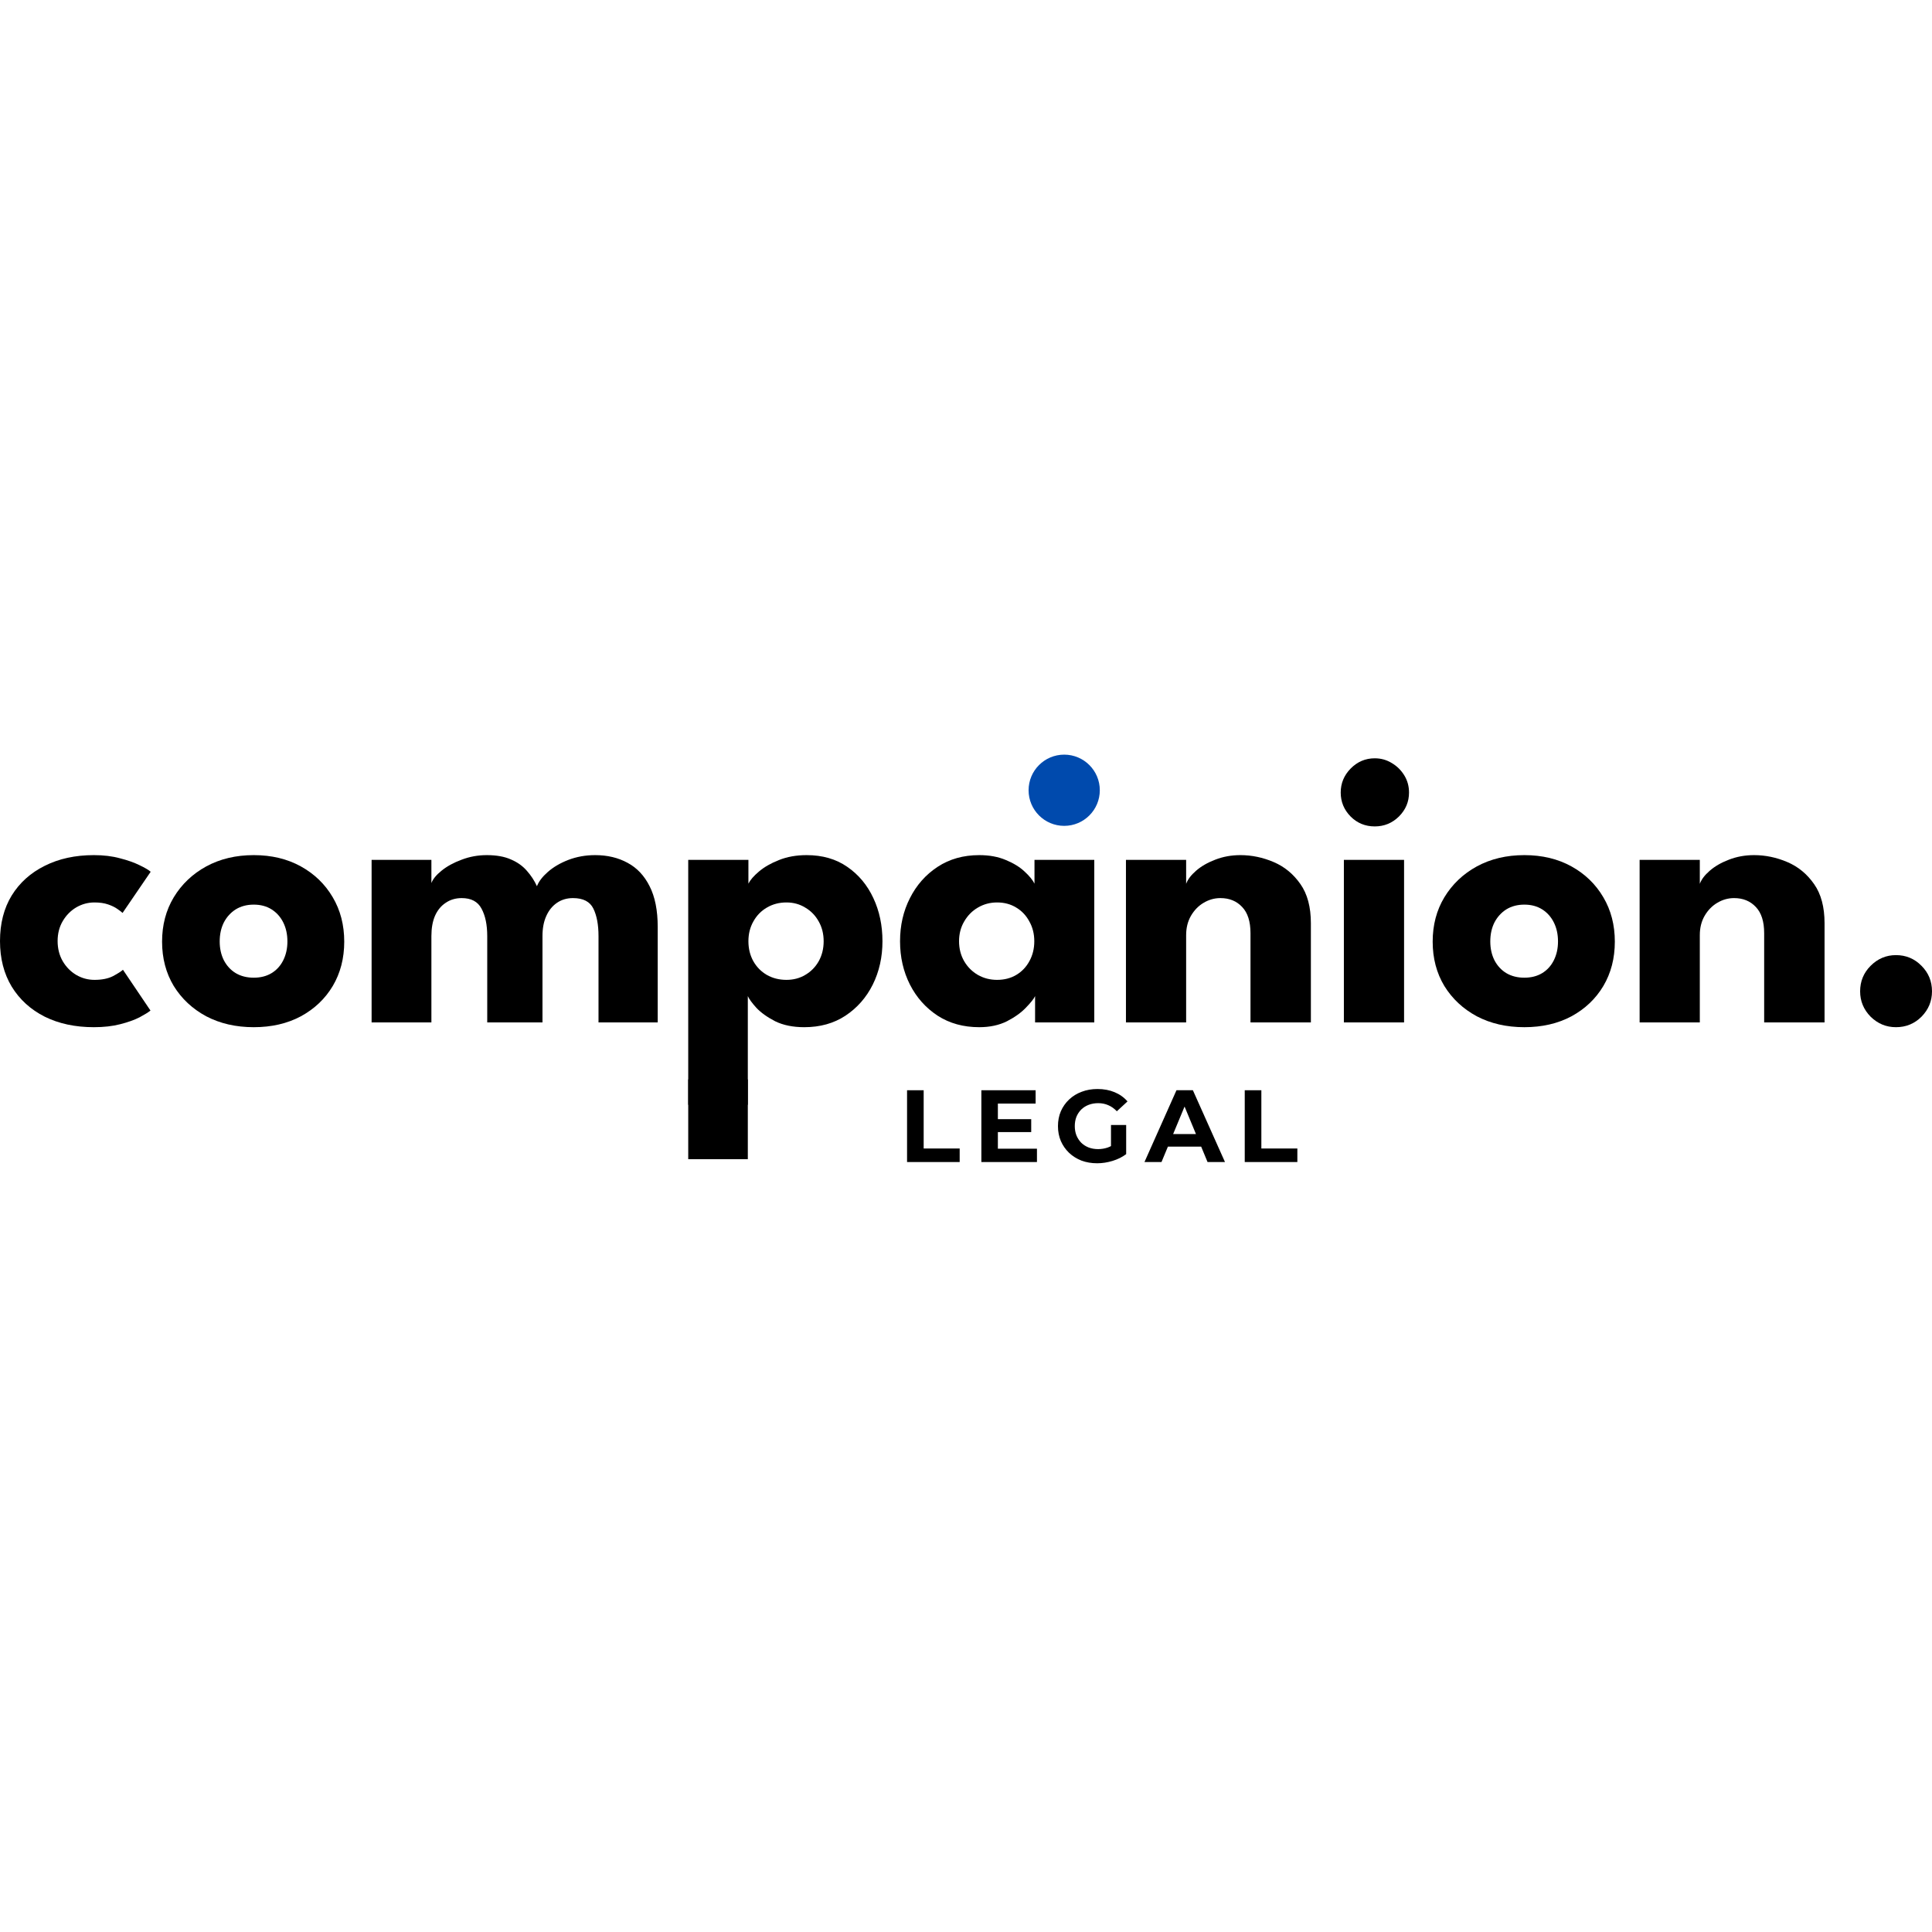
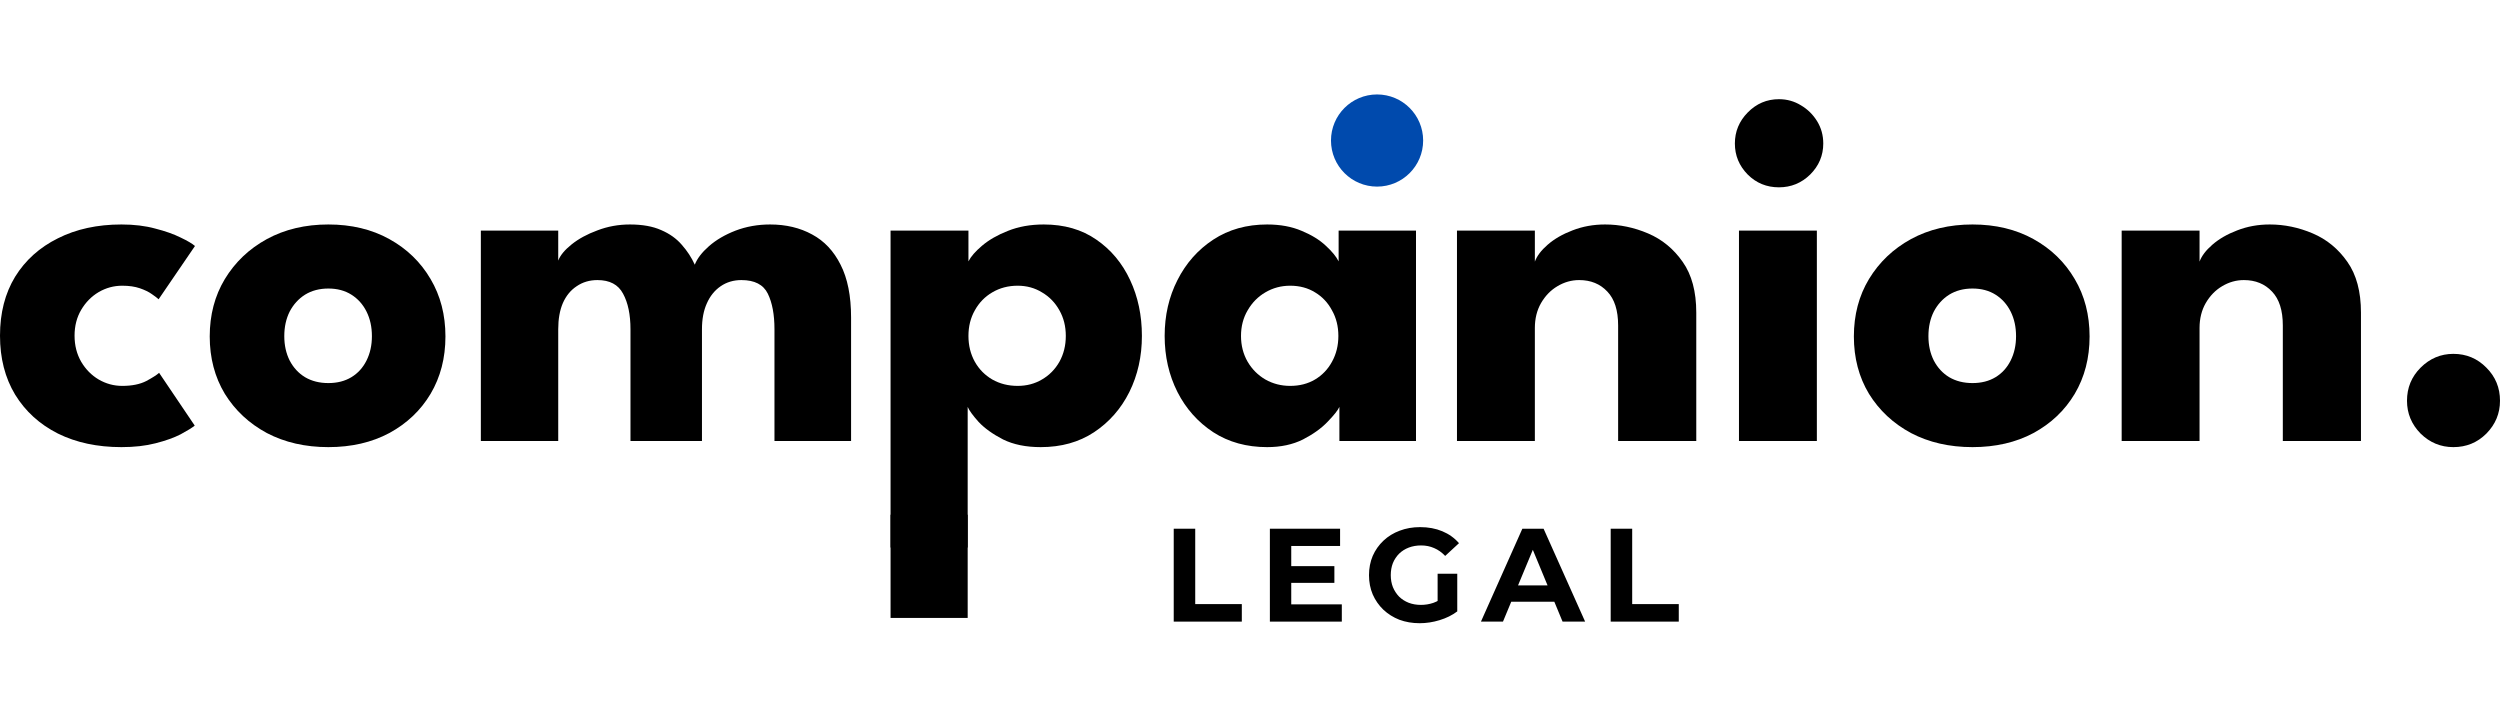
- <svg xmlns="http://www.w3.org/2000/svg" width="900" height="900" viewBox="0 0 900 900" fill="none">
-   <path d="M883.213 478.504C878.662 478.504 874.727 476.874 871.407 473.615C868.148 470.295 866.518 466.359 866.518 461.809C866.518 457.136 868.148 453.169 871.407 449.91C874.727 446.59 878.662 444.93 883.213 444.93C887.886 444.93 891.852 446.59 895.111 449.91C898.37 453.169 900 457.136 900 461.809C900 466.359 898.37 470.295 895.111 473.615C891.852 476.874 887.886 478.504 883.213 478.504Z" fill="black" />
-   <path d="M817.111 398.35C822.4 398.35 827.565 399.426 832.607 401.579C837.649 403.731 841.8 407.143 845.059 411.817C848.318 416.429 849.947 422.516 849.947 430.08V476.29H821.815V434.691C821.815 429.28 820.524 425.222 817.941 422.516C815.359 419.749 811.977 418.366 807.795 418.366C805.028 418.366 802.415 419.103 799.955 420.579C797.557 421.994 795.589 424.023 794.052 426.667C792.576 429.249 791.838 432.232 791.838 435.614V476.29H763.799V400.564H791.838V411.725C792.576 409.695 794.114 407.666 796.45 405.637C798.848 403.546 801.831 401.825 805.397 400.472C809.025 399.057 812.93 398.35 817.111 398.35Z" fill="black" />
-   <path d="M710.098 478.504C701.797 478.504 694.418 476.813 687.961 473.431C681.566 469.987 676.524 465.283 672.835 459.319C669.207 453.292 667.393 446.405 667.393 438.658C667.393 430.91 669.207 424.023 672.835 417.997C676.524 411.909 681.566 407.113 687.961 403.608C694.418 400.103 701.797 398.35 710.098 398.35C718.399 398.35 725.717 400.103 732.05 403.608C738.384 407.113 743.334 411.909 746.9 417.997C750.467 424.023 752.25 430.91 752.25 438.658C752.25 446.405 750.467 453.292 746.9 459.319C743.334 465.283 738.384 469.987 732.05 473.431C725.717 476.813 718.399 478.504 710.098 478.504ZM710.098 455.445C713.296 455.445 716.063 454.737 718.399 453.323C720.736 451.909 722.55 449.91 723.841 447.328C725.133 444.745 725.778 441.824 725.778 438.565C725.778 435.245 725.133 432.293 723.841 429.711C722.55 427.128 720.736 425.099 718.399 423.623C716.063 422.147 713.296 421.409 710.098 421.409C706.901 421.409 704.103 422.147 701.705 423.623C699.368 425.099 697.523 427.128 696.17 429.711C694.879 432.293 694.233 435.245 694.233 438.565C694.233 441.824 694.879 444.745 696.17 447.328C697.523 449.91 699.368 451.909 701.705 453.323C704.103 454.737 706.901 455.445 710.098 455.445Z" fill="black" />
-   <path d="M626.03 476.29V400.564H654.07V476.29H626.03ZM640.419 384.976C635.992 384.976 632.241 383.439 629.167 380.364C626.092 377.228 624.555 373.508 624.555 369.203C624.555 364.899 626.092 361.179 629.167 358.043C632.303 354.845 636.054 353.247 640.419 353.247C643.309 353.247 645.954 353.984 648.352 355.46C650.75 356.875 652.687 358.781 654.163 361.179C655.638 363.577 656.376 366.252 656.376 369.203C656.376 373.508 654.808 377.228 651.672 380.364C648.536 383.439 644.785 384.976 640.419 384.976Z" fill="black" />
-   <path d="M577.822 398.35C583.11 398.35 588.276 399.426 593.318 401.579C598.36 403.731 602.511 407.143 605.77 411.817C609.029 416.429 610.658 422.516 610.658 430.08V476.29H582.526V434.691C582.526 429.28 581.235 425.222 578.652 422.516C576.07 419.749 572.688 418.366 568.506 418.366C565.739 418.366 563.126 419.103 560.666 420.579C558.268 421.994 556.3 424.023 554.763 426.667C553.287 429.249 552.549 432.232 552.549 435.614V476.29H524.51V400.564H552.549V411.725C553.287 409.695 554.825 407.666 557.161 405.637C559.559 403.546 562.542 401.825 566.108 400.472C569.736 399.057 573.641 398.35 577.822 398.35Z" fill="black" />
-   <path d="M482.182 476.29V464.023C481.628 465.252 480.214 467.036 477.939 469.372C475.725 471.709 472.774 473.83 469.084 475.737C465.395 477.581 461.09 478.504 456.171 478.504C448.792 478.504 442.335 476.721 436.801 473.154C431.267 469.526 426.963 464.699 423.888 458.673C420.814 452.585 419.276 445.852 419.276 438.473C419.276 431.094 420.814 424.392 423.888 418.366C426.963 412.278 431.267 407.42 436.801 403.792C442.335 400.164 448.792 398.35 456.171 398.35C460.906 398.35 465.056 399.119 468.623 400.656C472.189 402.132 475.079 403.915 477.293 406.006C479.507 408.035 481.044 409.911 481.905 411.632V400.564H509.76V476.29H482.182ZM446.763 438.473C446.763 441.917 447.562 445.022 449.161 447.789C450.76 450.495 452.881 452.616 455.525 454.153C458.231 455.691 461.213 456.459 464.472 456.459C467.854 456.459 470.837 455.691 473.419 454.153C476.002 452.616 478.031 450.495 479.507 447.789C481.044 445.022 481.813 441.917 481.813 438.473C481.813 435.03 481.044 431.955 479.507 429.249C478.031 426.482 476.002 424.33 473.419 422.793C470.837 421.194 467.854 420.395 464.472 420.395C461.213 420.395 458.231 421.194 455.525 422.793C452.881 424.33 450.76 426.482 449.161 429.249C447.562 431.955 446.763 435.03 446.763 438.473Z" fill="black" />
-   <path d="M348.364 514.66H320.601V400.564H348.641V411.632C349.502 409.911 351.131 408.035 353.529 406.006C355.989 403.915 359.094 402.132 362.845 400.656C366.658 399.119 370.962 398.35 375.758 398.35C383.137 398.35 389.44 400.164 394.667 403.792C399.955 407.42 404.014 412.278 406.842 418.366C409.671 424.392 411.085 431.094 411.085 438.473C411.085 445.852 409.578 452.585 406.565 458.673C403.552 464.699 399.31 469.526 393.837 473.154C388.426 476.721 382.031 478.504 374.652 478.504C369.363 478.504 364.844 477.581 361.093 475.737C357.403 473.83 354.483 471.74 352.33 469.465C350.24 467.128 348.918 465.314 348.364 464.023V514.66ZM383.691 438.473C383.691 435.03 382.922 431.955 381.385 429.249C379.848 426.482 377.757 424.33 375.113 422.793C372.53 421.194 369.609 420.395 366.35 420.395C362.968 420.395 359.925 421.194 357.219 422.793C354.575 424.33 352.484 426.482 350.947 429.249C349.41 431.955 348.641 435.03 348.641 438.473C348.641 441.917 349.41 445.022 350.947 447.789C352.484 450.495 354.575 452.616 357.219 454.153C359.925 455.691 362.968 456.459 366.35 456.459C369.609 456.459 372.53 455.691 375.113 454.153C377.757 452.616 379.848 450.495 381.385 447.789C382.922 445.022 383.691 441.917 383.691 438.473Z" fill="black" />
-   <path d="M277.241 398.35C282.96 398.35 288.002 399.549 292.368 401.948C296.734 404.284 300.147 407.912 302.606 412.831C305.128 417.751 306.388 424.084 306.388 431.832V476.29H278.809V436.075C278.809 430.787 278.01 426.513 276.411 423.254C274.813 419.995 271.646 418.366 266.911 418.366C264.082 418.366 261.592 419.103 259.44 420.579C257.288 422.055 255.627 424.115 254.459 426.759C253.291 429.342 252.707 432.447 252.707 436.075V476.29H226.973V436.075C226.973 430.787 226.081 426.513 224.298 423.254C222.576 419.995 219.501 418.366 215.074 418.366C212.245 418.366 209.755 419.103 207.603 420.579C205.451 421.994 203.79 424.023 202.622 426.667C201.515 429.249 200.962 432.386 200.962 436.075V476.29H173.106V400.564H200.962V411.356C201.7 409.449 203.299 407.512 205.758 405.545C208.279 403.516 211.385 401.825 215.074 400.472C218.763 399.057 222.668 398.35 226.788 398.35C231.277 398.35 235.028 399.027 238.041 400.379C241.054 401.671 243.514 403.423 245.42 405.637C247.388 407.851 248.956 410.249 250.124 412.831C250.985 410.618 252.676 408.404 255.197 406.19C257.78 403.915 260.977 402.04 264.789 400.564C268.663 399.088 272.814 398.35 277.241 398.35Z" fill="black" />
-   <path d="M118.207 478.504C109.906 478.504 102.527 476.813 96.07 473.431C89.675 469.987 84.633 465.283 80.943 459.319C77.315 453.292 75.501 446.405 75.501 438.658C75.501 430.91 77.315 424.023 80.943 417.997C84.633 411.909 89.675 407.113 96.07 403.608C102.527 400.103 109.906 398.35 118.207 398.35C126.508 398.35 133.826 400.103 140.159 403.608C146.493 407.113 151.443 411.909 155.009 417.997C158.576 424.023 160.359 430.91 160.359 438.658C160.359 446.405 158.576 453.292 155.009 459.319C151.443 465.283 146.493 469.987 140.159 473.431C133.826 476.813 126.508 478.504 118.207 478.504ZM118.207 455.445C121.404 455.445 124.172 454.737 126.508 453.323C128.845 451.909 130.659 449.91 131.95 447.328C133.241 444.745 133.887 441.824 133.887 438.565C133.887 435.245 133.241 432.293 131.95 429.711C130.659 427.128 128.845 425.099 126.508 423.623C124.172 422.147 121.404 421.409 118.207 421.409C115.009 421.409 112.212 422.147 109.813 423.623C107.477 425.099 105.632 427.128 104.279 429.711C102.988 432.293 102.342 435.245 102.342 438.565C102.342 441.824 102.988 444.745 104.279 447.328C105.632 449.91 107.477 451.909 109.813 453.323C112.212 454.737 115.009 455.445 118.207 455.445Z" fill="black" />
-   <path d="M43.997 456.459C47.502 456.459 50.392 455.875 52.667 454.707C54.942 453.477 56.48 452.493 57.279 451.755L70.1 470.756C69.116 471.555 67.425 472.601 65.027 473.892C62.629 475.122 59.615 476.198 55.987 477.12C52.421 478.043 48.332 478.504 43.72 478.504C35.05 478.504 27.425 476.874 20.845 473.615C14.266 470.295 9.131 465.621 5.442 459.595C1.814 453.569 0 446.498 0 438.381C0 430.203 1.814 423.131 5.442 417.167C9.131 411.202 14.266 406.59 20.845 403.331C27.425 400.011 35.05 398.35 43.72 398.35C48.27 398.35 52.329 398.842 55.895 399.826C59.523 400.748 62.567 401.825 65.027 403.054C67.486 404.223 69.208 405.237 70.192 406.098L57.094 425.283C56.664 424.853 55.864 424.238 54.696 423.439C53.589 422.639 52.144 421.932 50.361 421.317C48.578 420.702 46.456 420.395 43.997 420.395C40.984 420.395 38.155 421.163 35.511 422.701C32.928 424.238 30.838 426.359 29.239 429.065C27.64 431.771 26.841 434.876 26.841 438.381C26.841 441.886 27.64 445.022 29.239 447.789C30.838 450.495 32.928 452.616 35.511 454.153C38.155 455.691 40.984 456.459 43.997 456.459Z" fill="black" />
-   <circle cx="495.745" cy="368.128" r="16.589" fill="#004AAD" />
-   <path d="M320.602 504.16L320.603 502.833H348.364V539.993H320.603L320.603 537.339L320.602 504.16Z" fill="black" />
-   <path d="M579.849 541.32V507.876H587.589V535.014H604.358V541.32H579.849Z" fill="black" />
-   <path d="M533.14 541.32L548.047 507.876H555.691L570.645 541.32H562.523L550.292 511.794H553.35L541.071 541.32H533.14ZM540.594 534.154L542.648 528.277H559.848L561.95 534.154H540.594Z" fill="black" />
-   <path d="M511.092 541.894C508.448 541.894 506.012 541.479 503.782 540.651C501.584 539.791 499.657 538.581 498.001 537.02C496.377 535.46 495.103 533.628 494.179 531.526C493.287 529.424 492.841 527.114 492.841 524.598C492.841 522.082 493.287 519.773 494.179 517.67C495.103 515.568 496.392 513.737 498.049 512.176C499.705 510.615 501.648 509.421 503.878 508.593C506.107 507.733 508.56 507.303 511.235 507.303C514.197 507.303 516.857 507.797 519.214 508.784C521.603 509.771 523.61 511.205 525.234 513.084L520.265 517.67C519.055 516.396 517.733 515.457 516.3 514.852C514.866 514.215 513.306 513.896 511.617 513.896C509.993 513.896 508.512 514.151 507.174 514.661C505.836 515.17 504.674 515.903 503.686 516.858C502.731 517.814 501.982 518.945 501.441 520.25C500.931 521.556 500.677 523.006 500.677 524.598C500.677 526.159 500.931 527.592 501.441 528.898C501.982 530.204 502.731 531.351 503.686 532.338C504.674 533.294 505.821 534.026 507.126 534.536C508.464 535.045 509.929 535.3 511.522 535.3C513.051 535.3 514.532 535.061 515.965 534.584C517.43 534.074 518.848 533.23 520.217 532.051L524.613 537.641C522.797 539.011 520.679 540.062 518.259 540.795C515.87 541.527 513.481 541.894 511.092 541.894ZM517.542 536.638V524.073H524.613V537.641L517.542 536.638Z" fill="black" />
-   <path d="M464.275 521.349H480.376V527.369H464.275V521.349ZM464.849 535.109H483.052V541.32H457.156V507.876H482.431V514.087H464.849V535.109Z" fill="black" />
-   <path d="M422.542 541.32V507.876H430.282V535.014H447.052V541.32H422.542Z" fill="black" />
+ <svg xmlns="http://www.w3.org/2000/svg" width="900" height="260" viewBox="0 0 900 260" fill="none">
+   <path d="M883.213 160.965C878.662 160.965 874.727 159.336 871.407 156.077C868.148 152.756 866.518 148.821 866.518 144.27C866.518 139.597 868.148 135.631 871.407 132.372C874.727 129.051 878.662 127.391 883.213 127.391C887.886 127.391 891.852 129.051 895.111 132.372C898.37 135.631 900 139.597 900 144.27C900 148.821 898.37 152.756 895.111 156.077C891.852 159.336 887.886 160.965 883.213 160.965Z" fill="black" />
+   <path d="M817.111 80.812C822.4 80.812 827.565 81.888 832.607 84.04C837.649 86.192 841.8 89.605 845.059 94.278C848.318 98.89 849.947 104.978 849.947 112.541V158.752H821.815V117.153C821.815 111.742 820.524 107.683 817.941 104.978C815.359 102.211 811.977 100.827 807.795 100.827C805.028 100.827 802.415 101.565 799.955 103.041C797.557 104.455 795.589 106.484 794.052 109.128C792.576 111.711 791.838 114.693 791.838 118.075V158.752H763.799V83.025H791.838V94.186C792.576 92.157 794.114 90.128 796.45 88.098C798.848 86.008 801.831 84.286 805.397 82.933C809.025 81.519 812.93 80.812 817.111 80.812Z" fill="black" />
+   <path d="M710.098 160.965C701.797 160.965 694.418 159.274 687.961 155.892C681.566 152.449 676.524 147.745 672.835 141.78C669.207 135.754 667.393 128.867 667.393 121.119C667.393 113.371 669.207 106.484 672.835 100.458C676.524 94.371 681.566 89.574 687.961 86.069C694.418 82.564 701.797 80.812 710.098 80.812C718.399 80.812 725.717 82.564 732.05 86.069C738.384 89.574 743.334 94.371 746.9 100.458C750.467 106.484 752.25 113.371 752.25 121.119C752.25 128.867 750.467 135.754 746.9 141.78C743.334 147.745 738.384 152.449 732.05 155.892C725.717 159.274 718.399 160.965 710.098 160.965ZM710.098 137.906C713.296 137.906 716.063 137.199 718.399 135.785C720.736 134.37 722.55 132.372 723.841 129.789C725.133 127.207 725.778 124.286 725.778 121.027C725.778 117.706 725.133 114.755 723.841 112.172C722.55 109.589 720.736 107.56 718.399 106.084C716.063 104.609 713.296 103.871 710.098 103.871C706.901 103.871 704.103 104.609 701.705 106.084C699.368 107.56 697.523 109.589 696.17 112.172C694.879 114.755 694.233 117.706 694.233 121.027C694.233 124.286 694.879 127.207 696.17 129.789C697.523 132.372 699.368 134.37 701.705 135.785C704.103 137.199 706.901 137.906 710.098 137.906Z" fill="black" />
+   <path d="M626.03 158.751V83.025H654.07V158.751H626.03ZM640.419 67.437C635.992 67.437 632.241 65.9 629.167 62.825C626.092 59.69 624.555 55.969 624.555 51.665C624.555 47.361 626.092 43.64 629.167 40.504C632.303 37.307 636.054 35.708 640.419 35.708C643.309 35.708 645.954 36.446 648.352 37.922C650.75 39.336 652.687 41.242 654.163 43.64C655.638 46.038 656.376 48.713 656.376 51.665C656.376 55.969 654.808 59.69 651.672 62.825C648.536 65.9 644.785 67.437 640.419 67.437Z" fill="black" />
+   <path d="M577.822 80.812C583.11 80.812 588.276 81.888 593.318 84.04C598.36 86.192 602.511 89.605 605.77 94.278C609.029 98.89 610.658 104.978 610.658 112.541V158.752H582.526V117.153C582.526 111.742 581.235 107.683 578.652 104.978C576.07 102.211 572.688 100.827 568.506 100.827C565.739 100.827 563.126 101.565 560.666 103.041C558.268 104.455 556.3 106.484 554.763 109.128C553.287 111.711 552.549 114.693 552.549 118.075V158.752H524.51V83.025H552.549V94.186C553.287 92.157 554.825 90.128 557.161 88.098C559.559 86.008 562.542 84.286 566.108 82.933C569.736 81.519 573.641 80.812 577.822 80.812Z" fill="black" />
+   <path d="M482.182 158.752V146.484C481.628 147.714 480.214 149.497 477.939 151.834C475.725 154.17 472.774 156.292 469.084 158.198C465.395 160.043 461.09 160.965 456.171 160.965C448.792 160.965 442.335 159.182 436.801 155.615C431.267 151.987 426.963 147.16 423.888 141.134C420.814 135.047 419.276 128.313 419.276 120.935C419.276 113.556 420.814 106.853 423.888 100.827C426.963 94.739 431.267 89.882 436.801 86.254C442.335 82.626 448.792 80.812 456.171 80.812C460.906 80.812 465.056 81.58 468.623 83.118C472.189 84.593 475.079 86.377 477.293 88.467C479.507 90.496 481.044 92.372 481.905 94.094V83.025H509.76V158.752H482.182ZM446.763 120.935C446.763 124.378 447.562 127.483 449.161 130.25C450.76 132.956 452.881 135.077 455.525 136.615C458.231 138.152 461.213 138.921 464.472 138.921C467.854 138.921 470.837 138.152 473.419 136.615C476.002 135.077 478.031 132.956 479.507 130.25C481.044 127.483 481.813 124.378 481.813 120.935C481.813 117.491 481.044 114.417 479.507 111.711C478.031 108.944 476.002 106.792 473.419 105.254C470.837 103.656 467.854 102.856 464.472 102.856C461.213 102.856 458.231 103.656 455.525 105.254C452.881 106.792 450.76 108.944 449.161 111.711C447.562 114.417 446.763 117.491 446.763 120.935Z" fill="black" />
+   <path d="M348.364 197.122H320.601V83.025H348.641V94.094C349.502 92.372 351.131 90.496 353.529 88.467C355.989 86.377 359.094 84.593 362.845 83.118C366.658 81.58 370.962 80.812 375.758 80.812C383.137 80.812 389.44 82.626 394.667 86.254C399.955 89.882 404.014 94.739 406.842 100.827C409.671 106.853 411.085 113.556 411.085 120.935C411.085 128.313 409.578 135.047 406.565 141.134C403.552 147.16 399.31 151.988 393.837 155.615C388.426 159.182 382.031 160.965 374.652 160.965C369.363 160.965 364.844 160.043 361.093 158.198C357.403 156.292 354.483 154.201 352.33 151.926C350.24 149.589 348.918 147.775 348.364 146.484V197.122ZM383.691 120.935C383.691 117.491 382.922 114.417 381.385 111.711C379.848 108.944 377.757 106.792 375.113 105.254C372.53 103.656 369.609 102.856 366.35 102.856C362.968 102.856 359.925 103.656 357.219 105.254C354.575 106.792 352.484 108.944 350.947 111.711C349.41 114.417 348.641 117.491 348.641 120.935C348.641 124.378 349.41 127.483 350.947 130.25C352.484 132.956 354.575 135.077 357.219 136.615C359.925 138.152 362.968 138.921 366.35 138.921C369.609 138.921 372.53 138.152 375.113 136.615C377.757 135.077 379.848 132.956 381.385 130.25C382.922 127.483 383.691 124.378 383.691 120.935Z" fill="black" />
+   <path d="M277.241 80.812C282.96 80.812 288.002 82.011 292.368 84.409C296.734 86.746 300.147 90.374 302.606 95.293C305.128 100.212 306.388 106.546 306.388 114.294V158.752H278.809V118.536C278.809 113.248 278.01 108.975 276.411 105.716C274.813 102.457 271.646 100.827 266.911 100.827C264.082 100.827 261.592 101.565 259.44 103.041C257.288 104.516 255.627 106.576 254.459 109.221C253.291 111.803 252.707 114.908 252.707 118.536V158.752H226.973V118.536C226.973 113.248 226.081 108.975 224.298 105.716C222.576 102.457 219.501 100.827 215.074 100.827C212.245 100.827 209.755 101.565 207.603 103.041C205.451 104.455 203.79 106.484 202.622 109.128C201.515 111.711 200.962 114.847 200.962 118.536V158.752H173.106V83.025H200.962V93.817C201.7 91.911 203.299 89.974 205.758 88.006C208.279 85.977 211.385 84.286 215.074 82.933C218.763 81.519 222.668 80.812 226.788 80.812C231.277 80.812 235.028 81.488 238.041 82.841C241.054 84.132 243.514 85.885 245.42 88.098C247.388 90.312 248.956 92.71 250.124 95.293C250.985 93.079 252.676 90.865 255.197 88.652C257.78 86.377 260.977 84.501 264.789 83.025C268.663 81.55 272.814 80.812 277.241 80.812Z" fill="black" />
+   <path d="M118.207 160.965C109.906 160.965 102.527 159.274 96.07 155.892C89.675 152.449 84.633 147.745 80.943 141.78C77.315 135.754 75.501 128.867 75.501 121.119C75.501 113.371 77.315 106.484 80.943 100.458C84.633 94.371 89.675 89.574 96.07 86.069C102.527 82.564 109.906 80.812 118.207 80.812C126.508 80.812 133.826 82.564 140.159 86.069C146.493 89.574 151.443 94.371 155.009 100.458C158.576 106.484 160.359 113.371 160.359 121.119C160.359 128.867 158.576 135.754 155.009 141.78C151.443 147.745 146.493 152.449 140.159 155.892C133.826 159.274 126.508 160.965 118.207 160.965ZM118.207 137.906C121.404 137.906 124.172 137.199 126.508 135.785C128.845 134.37 130.659 132.372 131.95 129.789C133.241 127.207 133.887 124.286 133.887 121.027C133.887 117.706 133.241 114.755 131.95 112.172C130.659 109.589 128.845 107.56 126.508 106.084C124.172 104.609 121.404 103.871 118.207 103.871C115.009 103.871 112.212 104.609 109.813 106.084C107.477 107.56 105.632 109.589 104.279 112.172C102.988 114.755 102.342 117.706 102.342 121.027C102.342 124.286 102.988 127.207 104.279 129.789C105.632 132.372 107.477 134.37 109.813 135.785C112.212 137.199 115.009 137.906 118.207 137.906Z" fill="black" />
+   <path d="M43.997 138.921C47.502 138.921 50.392 138.337 52.667 137.168C54.942 135.938 56.48 134.955 57.279 134.217L70.1 153.217C69.116 154.017 67.425 155.062 65.027 156.353C62.629 157.583 59.615 158.659 55.987 159.582C52.421 160.504 48.332 160.965 43.72 160.965C35.05 160.965 27.425 159.336 20.845 156.077C14.266 152.756 9.131 148.083 5.442 142.057C1.814 136.031 0 128.959 0 120.842C0 112.664 1.814 105.593 5.442 99.628C9.131 93.663 14.266 89.052 20.845 85.793C27.425 82.472 35.05 80.812 43.72 80.812C48.27 80.812 52.329 81.304 55.895 82.287C59.523 83.21 62.567 84.286 65.027 85.516C67.486 86.684 69.208 87.699 70.192 88.56L57.094 107.745C56.664 107.314 55.864 106.699 54.696 105.9C53.589 105.101 52.144 104.393 50.361 103.779C48.578 103.164 46.456 102.856 43.997 102.856C40.984 102.856 38.155 103.625 35.511 105.162C32.928 106.699 30.838 108.821 29.239 111.526C27.64 114.232 26.841 117.337 26.841 120.842C26.841 124.347 27.64 127.483 29.239 130.25C30.838 132.956 32.928 135.077 35.511 136.615C38.155 138.152 40.984 138.921 43.997 138.921Z" fill="black" />
+   <circle cx="495.745" cy="50.589" r="16.589" fill="#004AAD" />
+   <path d="M320.602 186.621L320.603 185.294H348.364V222.454H320.603L320.603 219.8L320.602 186.621Z" fill="black" />
+   <path d="M579.849 223.782V190.338H587.589V217.475H604.358V223.782H579.849Z" fill="black" />
+   <path d="M533.14 223.782L548.047 190.338H555.691L570.645 223.782H562.523L550.292 194.255H553.35L541.071 223.782H533.14ZM540.594 216.615L542.648 210.738H559.848L561.95 216.615H540.594Z" fill="black" />
+   <path d="M511.092 224.355C508.448 224.355 506.012 223.941 503.782 223.113C501.584 222.253 499.657 221.042 498.001 219.482C496.377 217.921 495.103 216.089 494.179 213.987C493.287 211.885 492.841 209.576 492.841 207.06C492.841 204.543 493.287 202.234 494.179 200.132C495.103 198.03 496.392 196.198 498.049 194.638C499.705 193.077 501.648 191.882 503.878 191.054C506.107 190.194 508.56 189.764 511.235 189.764C514.197 189.764 516.857 190.258 519.214 191.245C521.603 192.233 523.61 193.666 525.234 195.545L520.265 200.132C519.055 198.858 517.733 197.918 516.3 197.313C514.866 196.676 513.306 196.358 511.617 196.358C509.993 196.358 508.512 196.612 507.174 197.122C505.836 197.632 504.674 198.364 503.686 199.32C502.731 200.275 501.982 201.406 501.441 202.712C500.931 204.018 500.677 205.467 500.677 207.06C500.677 208.62 500.931 210.054 501.441 211.36C501.982 212.665 502.731 213.812 503.686 214.8C504.674 215.755 505.821 216.488 507.126 216.997C508.464 217.507 509.929 217.762 511.522 217.762C513.051 217.762 514.532 217.523 515.965 217.045C517.43 216.535 518.848 215.691 520.217 214.513L524.613 220.103C522.797 221.472 520.679 222.523 518.259 223.256C515.87 223.989 513.481 224.355 511.092 224.355ZM517.542 219.099V206.534H524.613V220.103L517.542 219.099Z" fill="black" />
+   <path d="M464.275 203.811H480.376V209.831H464.275V203.811ZM464.849 217.571H483.052V223.782H457.156V190.338H482.431V196.549H464.849V217.571Z" fill="black" />
+   <path d="M422.542 223.782V190.338H430.282V217.475H447.052V223.782H422.542Z" fill="black" />
</svg>
